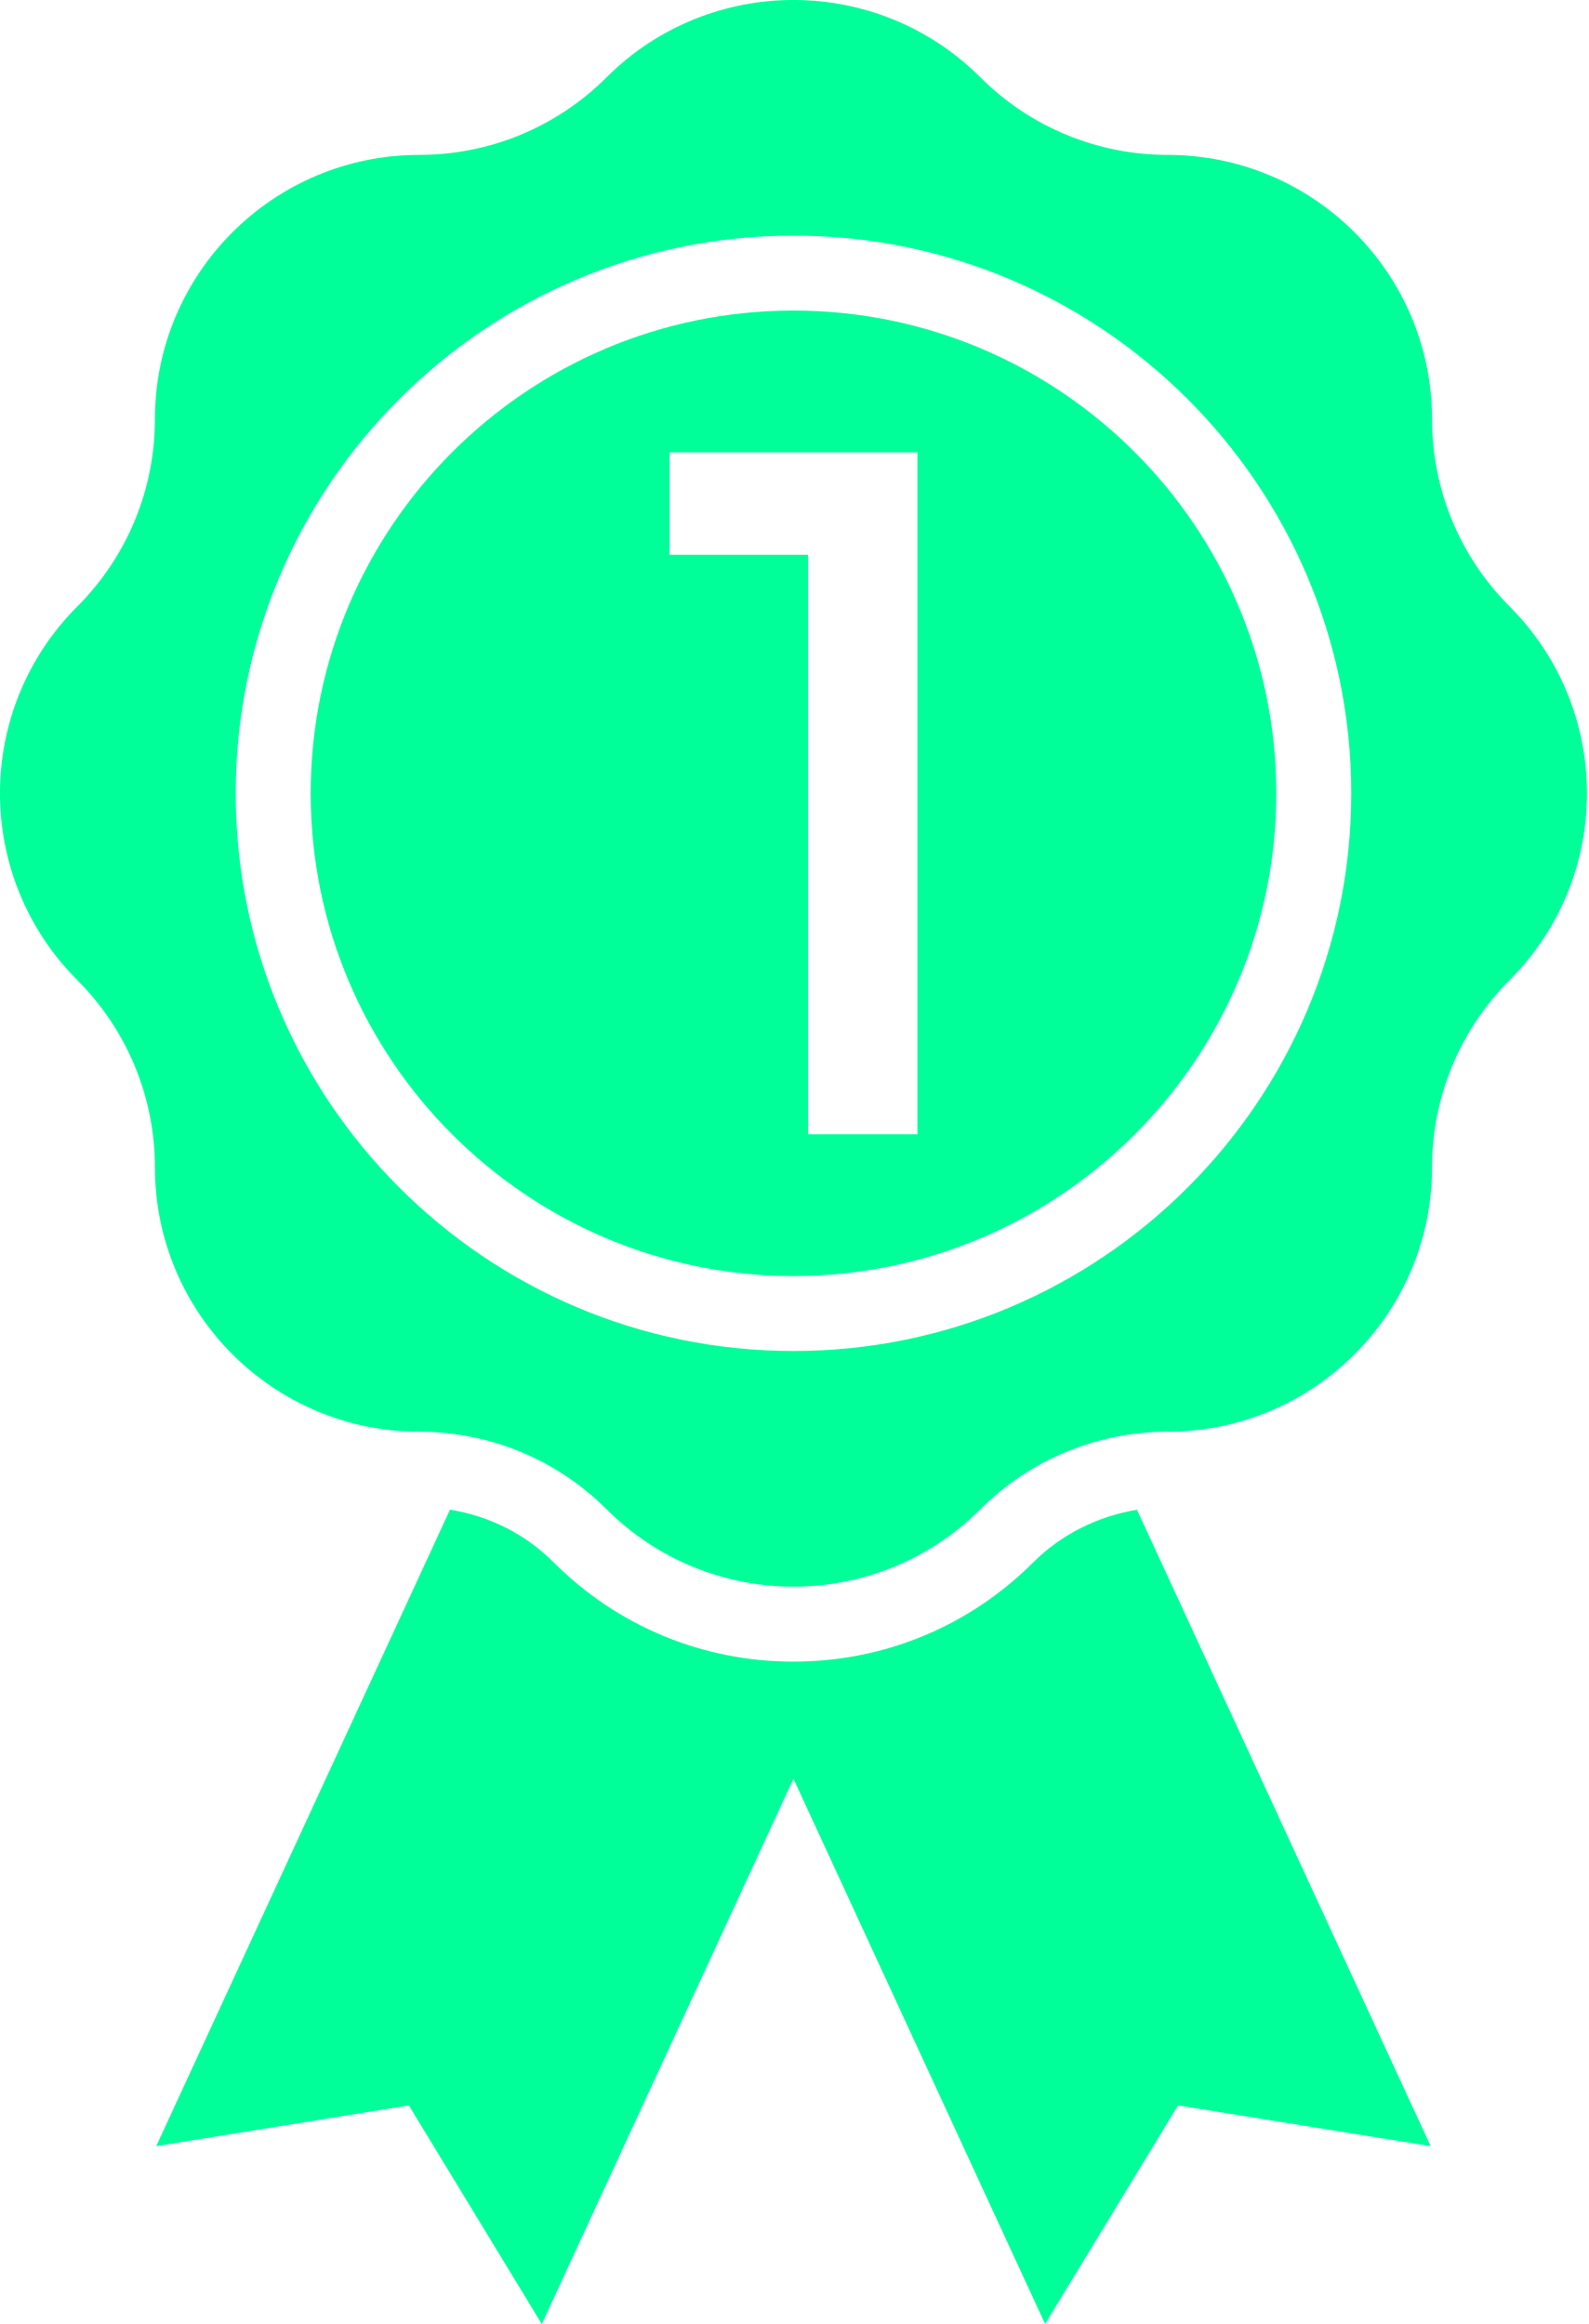
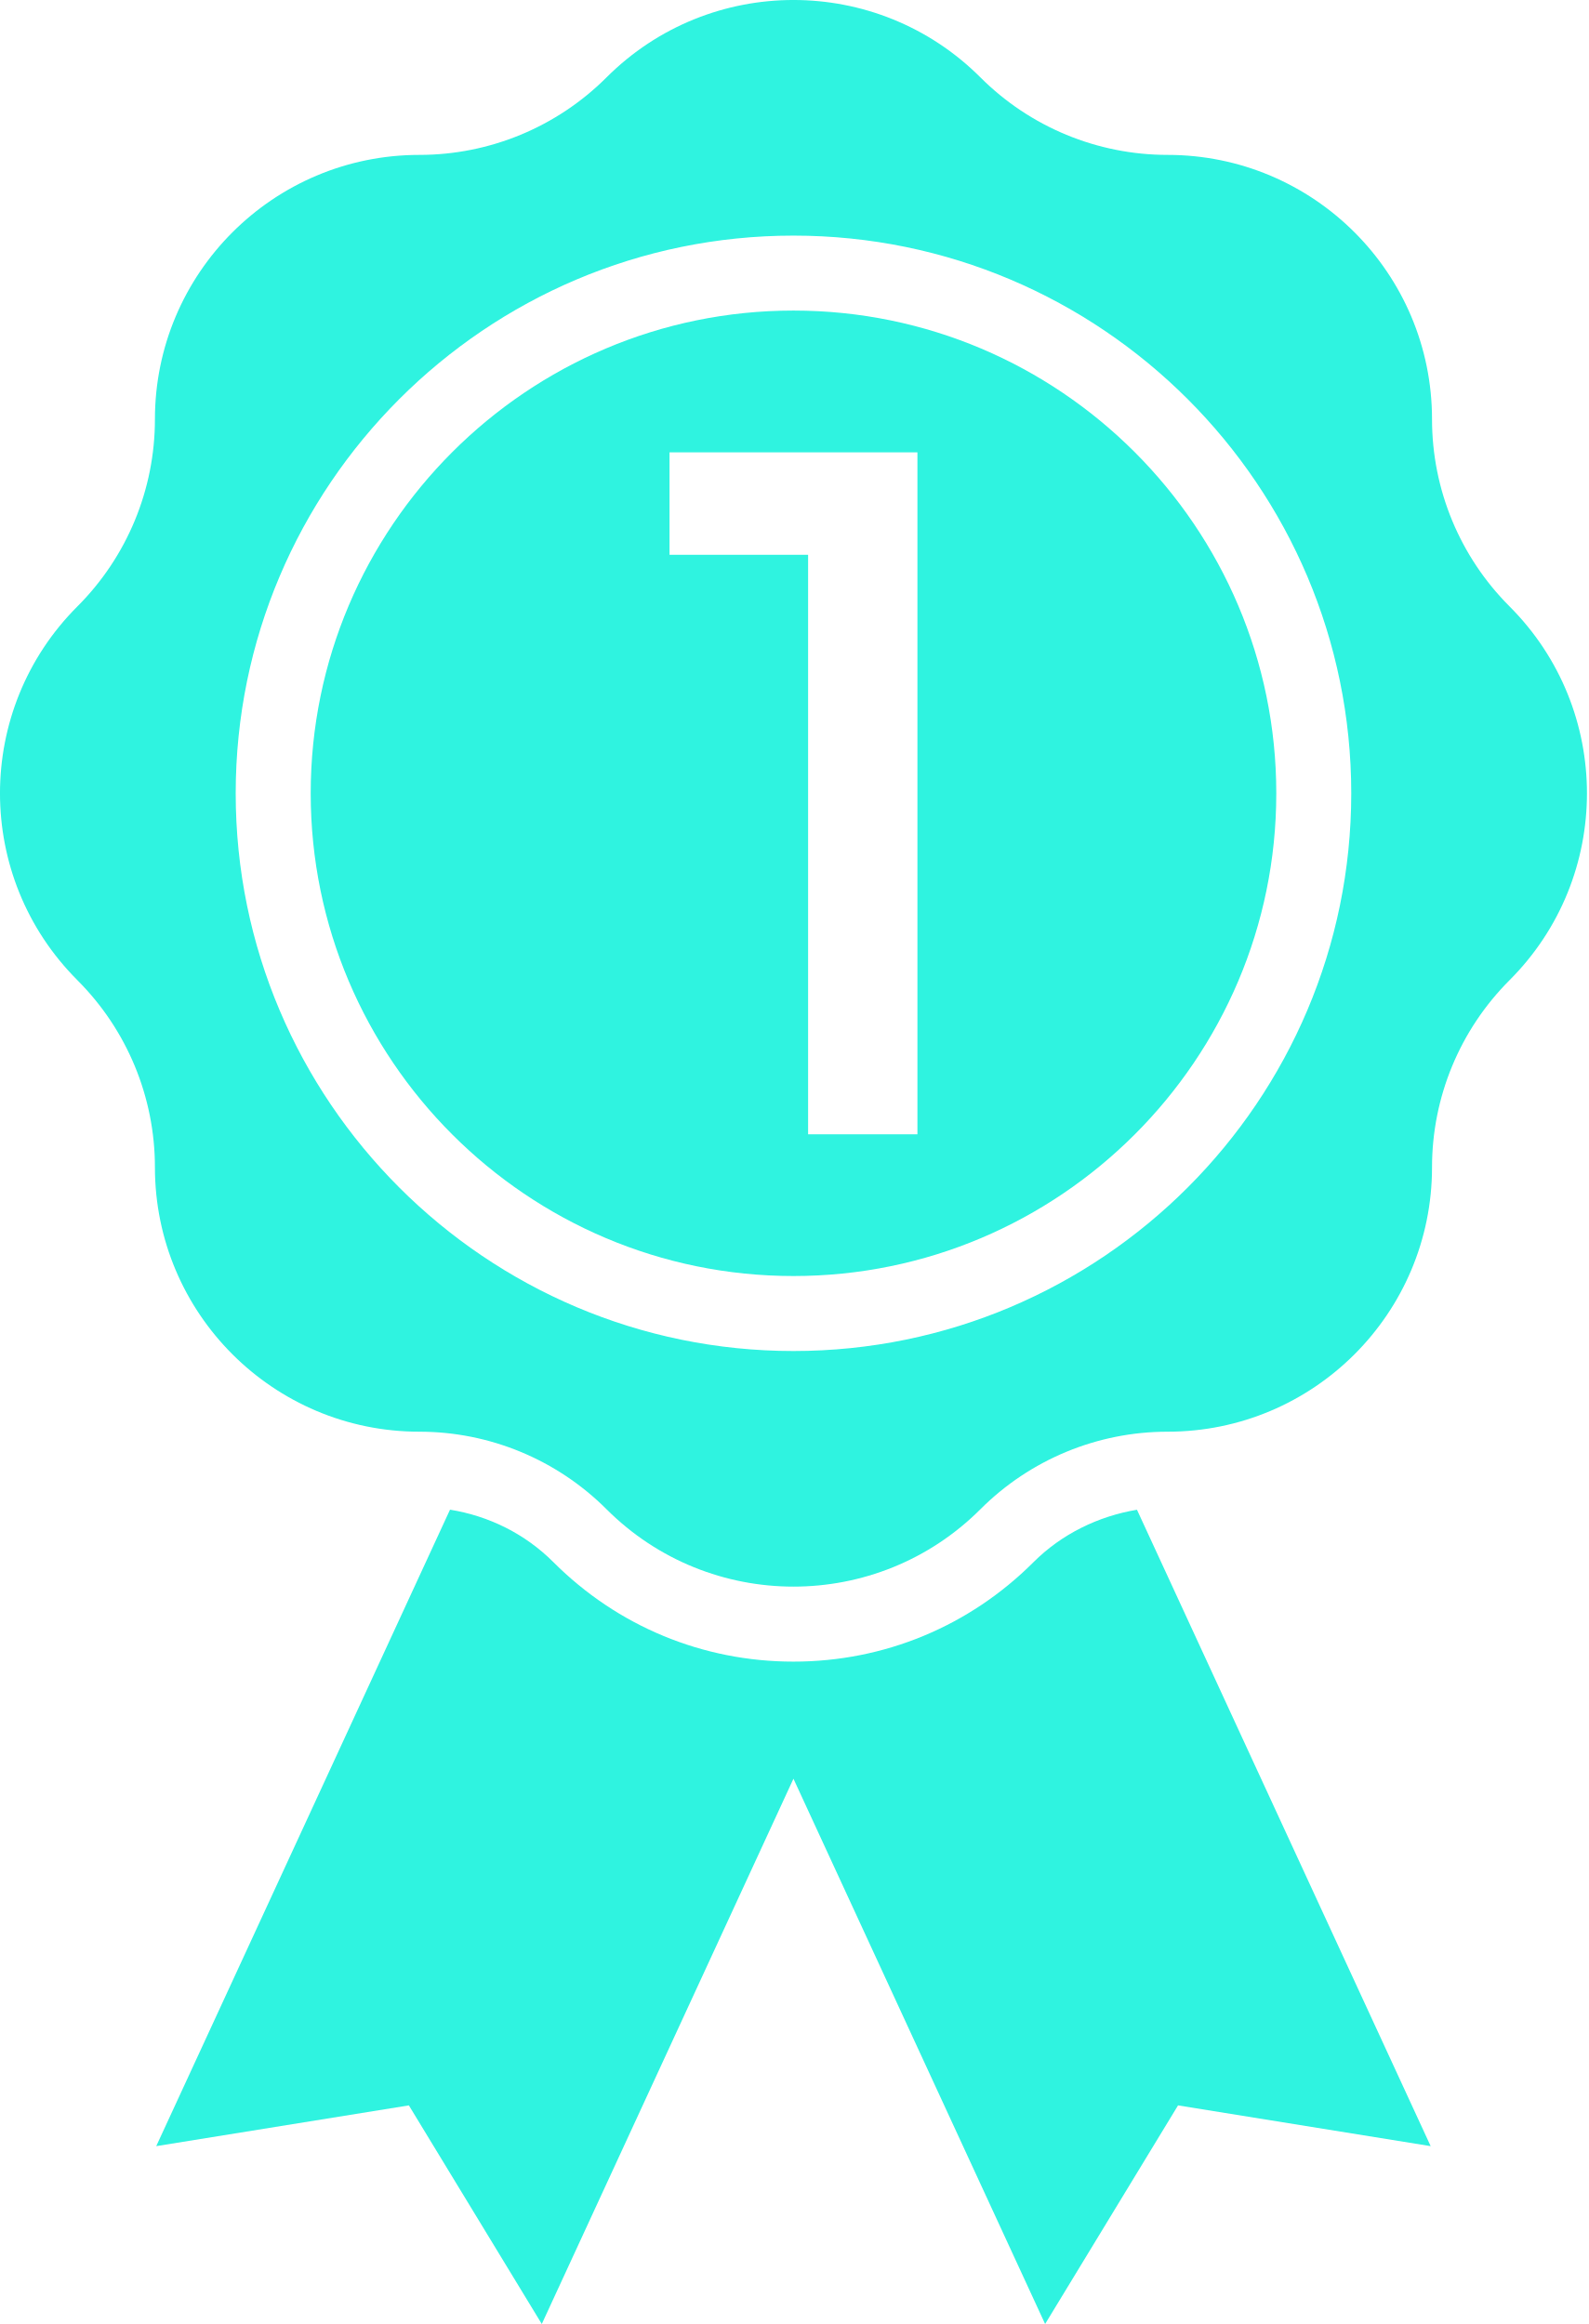
<svg xmlns="http://www.w3.org/2000/svg" width="41" height="60" viewBox="0 0 41 60" fill="none">
-   <path d="M20.481 8.018C13.61 8.018 8.02 13.609 8.02 20.482C8.02 27.353 13.61 32.944 20.481 32.944C27.353 32.944 32.944 27.353 32.944 20.482C32.944 13.609 27.353 8.018 20.481 8.018ZM23.681 29.284H20.859V14.323H17.282V11.679H23.681V29.284Z" fill="#00FF99" />
-   <path d="M38.963 15.654C37.683 14.373 36.964 12.637 36.964 10.826C36.964 7.056 33.907 3.999 30.137 3.999C28.326 3.999 26.589 3.28 25.309 2H25.309C22.643 -0.667 18.32 -0.667 15.654 2C14.373 3.28 12.637 3.999 10.826 3.999C7.056 3.999 3.999 7.056 3.999 10.826C3.999 12.637 3.28 14.373 2 15.654V15.654C-0.667 18.32 -0.667 22.643 2 25.308V25.309C3.28 26.589 3.999 28.326 3.999 30.136C3.999 33.907 7.056 36.963 10.826 36.963C12.637 36.963 14.373 37.683 15.654 38.963C18.32 41.629 22.643 41.629 25.309 38.963H25.309C26.589 37.683 28.326 36.963 30.137 36.963C33.907 36.963 36.964 33.907 36.964 30.136C36.964 28.326 37.683 26.589 38.963 25.308C41.63 22.643 41.63 18.32 38.963 15.654ZM20.481 34.88C12.542 34.88 6.084 28.421 6.084 20.482C6.084 12.542 12.542 6.083 20.481 6.083C28.421 6.083 34.879 12.542 34.879 20.482C34.879 28.421 28.421 34.88 20.481 34.88Z" fill="#00FF99" />
-   <path d="M29.348 38.978C28.345 39.145 27.4 39.609 26.677 40.331C25.022 41.987 22.821 42.899 20.481 42.899C18.14 42.899 15.94 41.987 14.285 40.331C13.55 39.597 12.621 39.139 11.616 38.976L4.033 55.408L10.554 54.356L13.985 60L20.481 45.922L26.977 60L30.408 54.356L36.929 55.408L29.348 38.978Z" fill="#00FF99" />
+   <path d="M20.481 8.018C13.61 8.018 8.02 13.609 8.02 20.482C8.02 27.353 13.61 32.944 20.481 32.944C27.353 32.944 32.944 27.353 32.944 20.482C32.944 13.609 27.353 8.018 20.481 8.018ZM23.681 29.284H20.859V14.323H17.282V11.679H23.681V29.284Z" fill="#2FF3E0" />
+   <path d="M38.963 15.654C37.683 14.373 36.964 12.637 36.964 10.826C36.964 7.056 33.907 3.999 30.137 3.999C28.326 3.999 26.589 3.28 25.309 2H25.309C22.643 -0.667 18.32 -0.667 15.654 2C14.373 3.28 12.637 3.999 10.826 3.999C7.056 3.999 3.999 7.056 3.999 10.826C3.999 12.637 3.28 14.373 2 15.654V15.654C-0.667 18.32 -0.667 22.643 2 25.308V25.309C3.28 26.589 3.999 28.326 3.999 30.136C3.999 33.907 7.056 36.963 10.826 36.963C12.637 36.963 14.373 37.683 15.654 38.963C18.32 41.629 22.643 41.629 25.309 38.963H25.309C26.589 37.683 28.326 36.963 30.137 36.963C33.907 36.963 36.964 33.907 36.964 30.136C36.964 28.326 37.683 26.589 38.963 25.308C41.63 22.643 41.63 18.32 38.963 15.654ZM20.481 34.88C12.542 34.88 6.084 28.421 6.084 20.482C6.084 12.542 12.542 6.083 20.481 6.083C28.421 6.083 34.879 12.542 34.879 20.482C34.879 28.421 28.421 34.88 20.481 34.88Z" fill="#2FF3E0" />
+   <path d="M29.348 38.978C28.345 39.145 27.4 39.609 26.677 40.331C25.022 41.987 22.821 42.899 20.481 42.899C18.14 42.899 15.94 41.987 14.285 40.331C13.55 39.597 12.621 39.139 11.616 38.976L4.033 55.408L10.554 54.356L13.985 60L20.481 45.922L26.977 60L30.408 54.356L36.929 55.408L29.348 38.978Z" fill="#2FF3E0" />
</svg>
